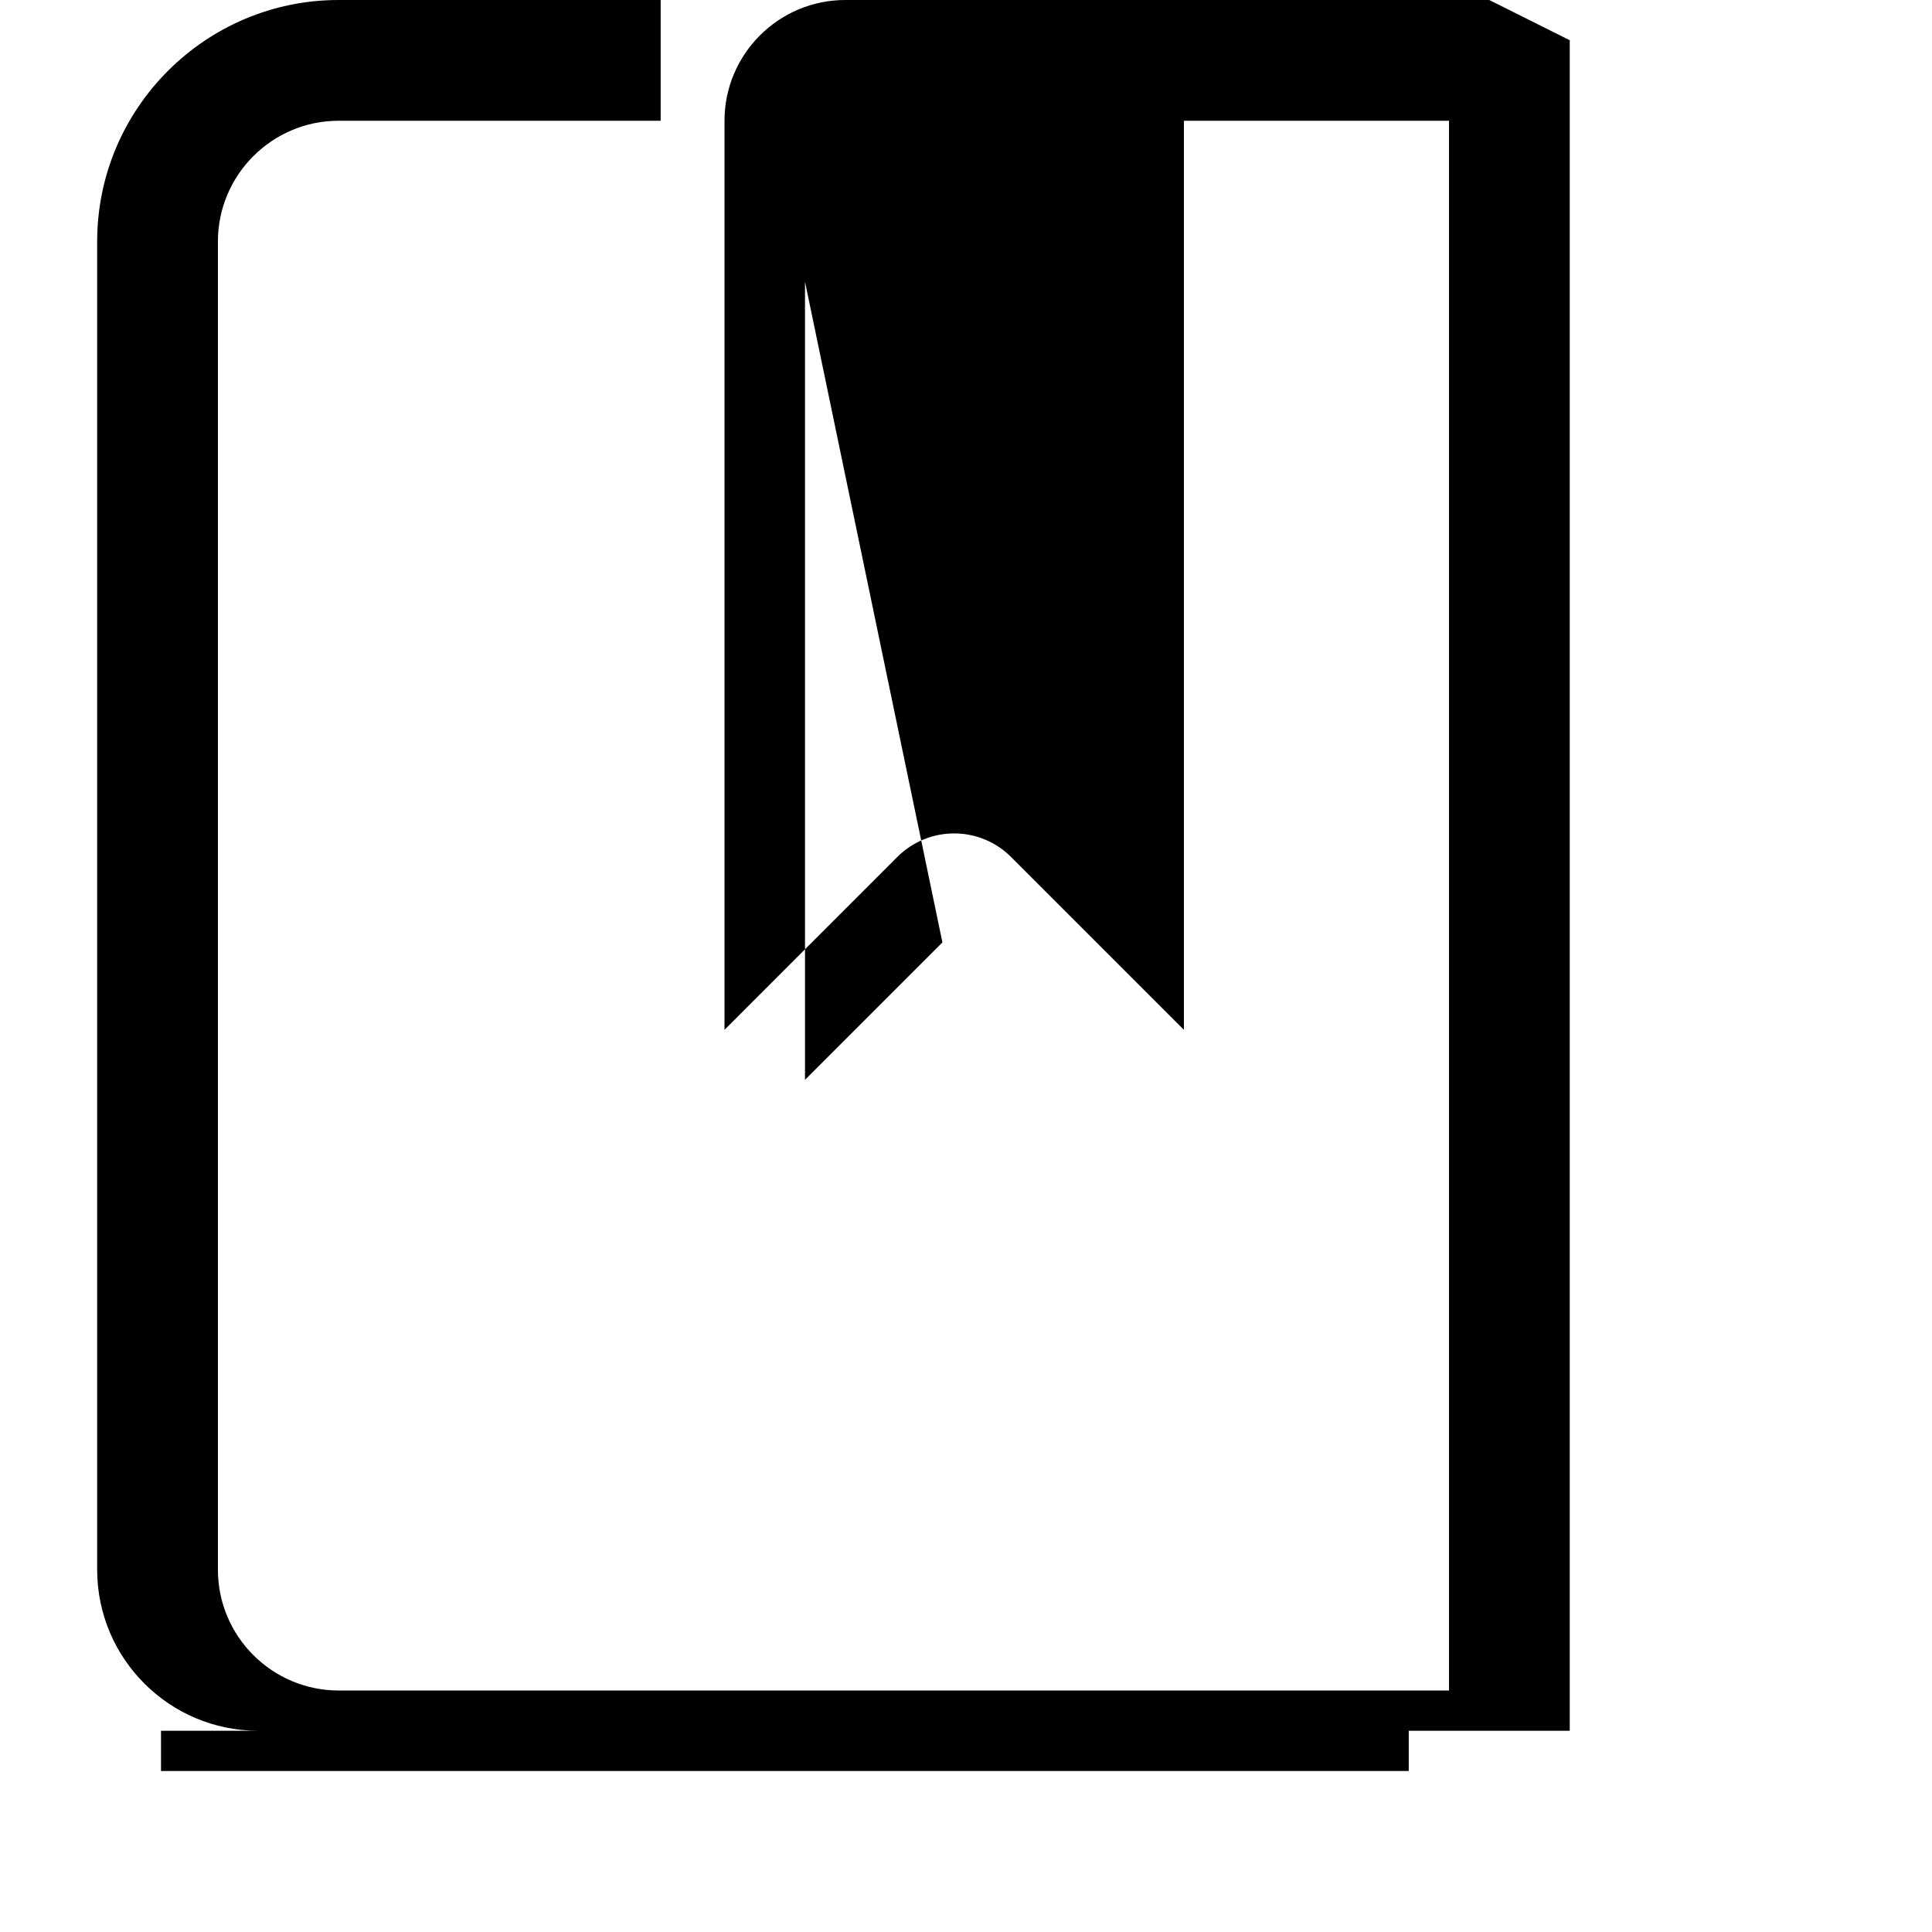
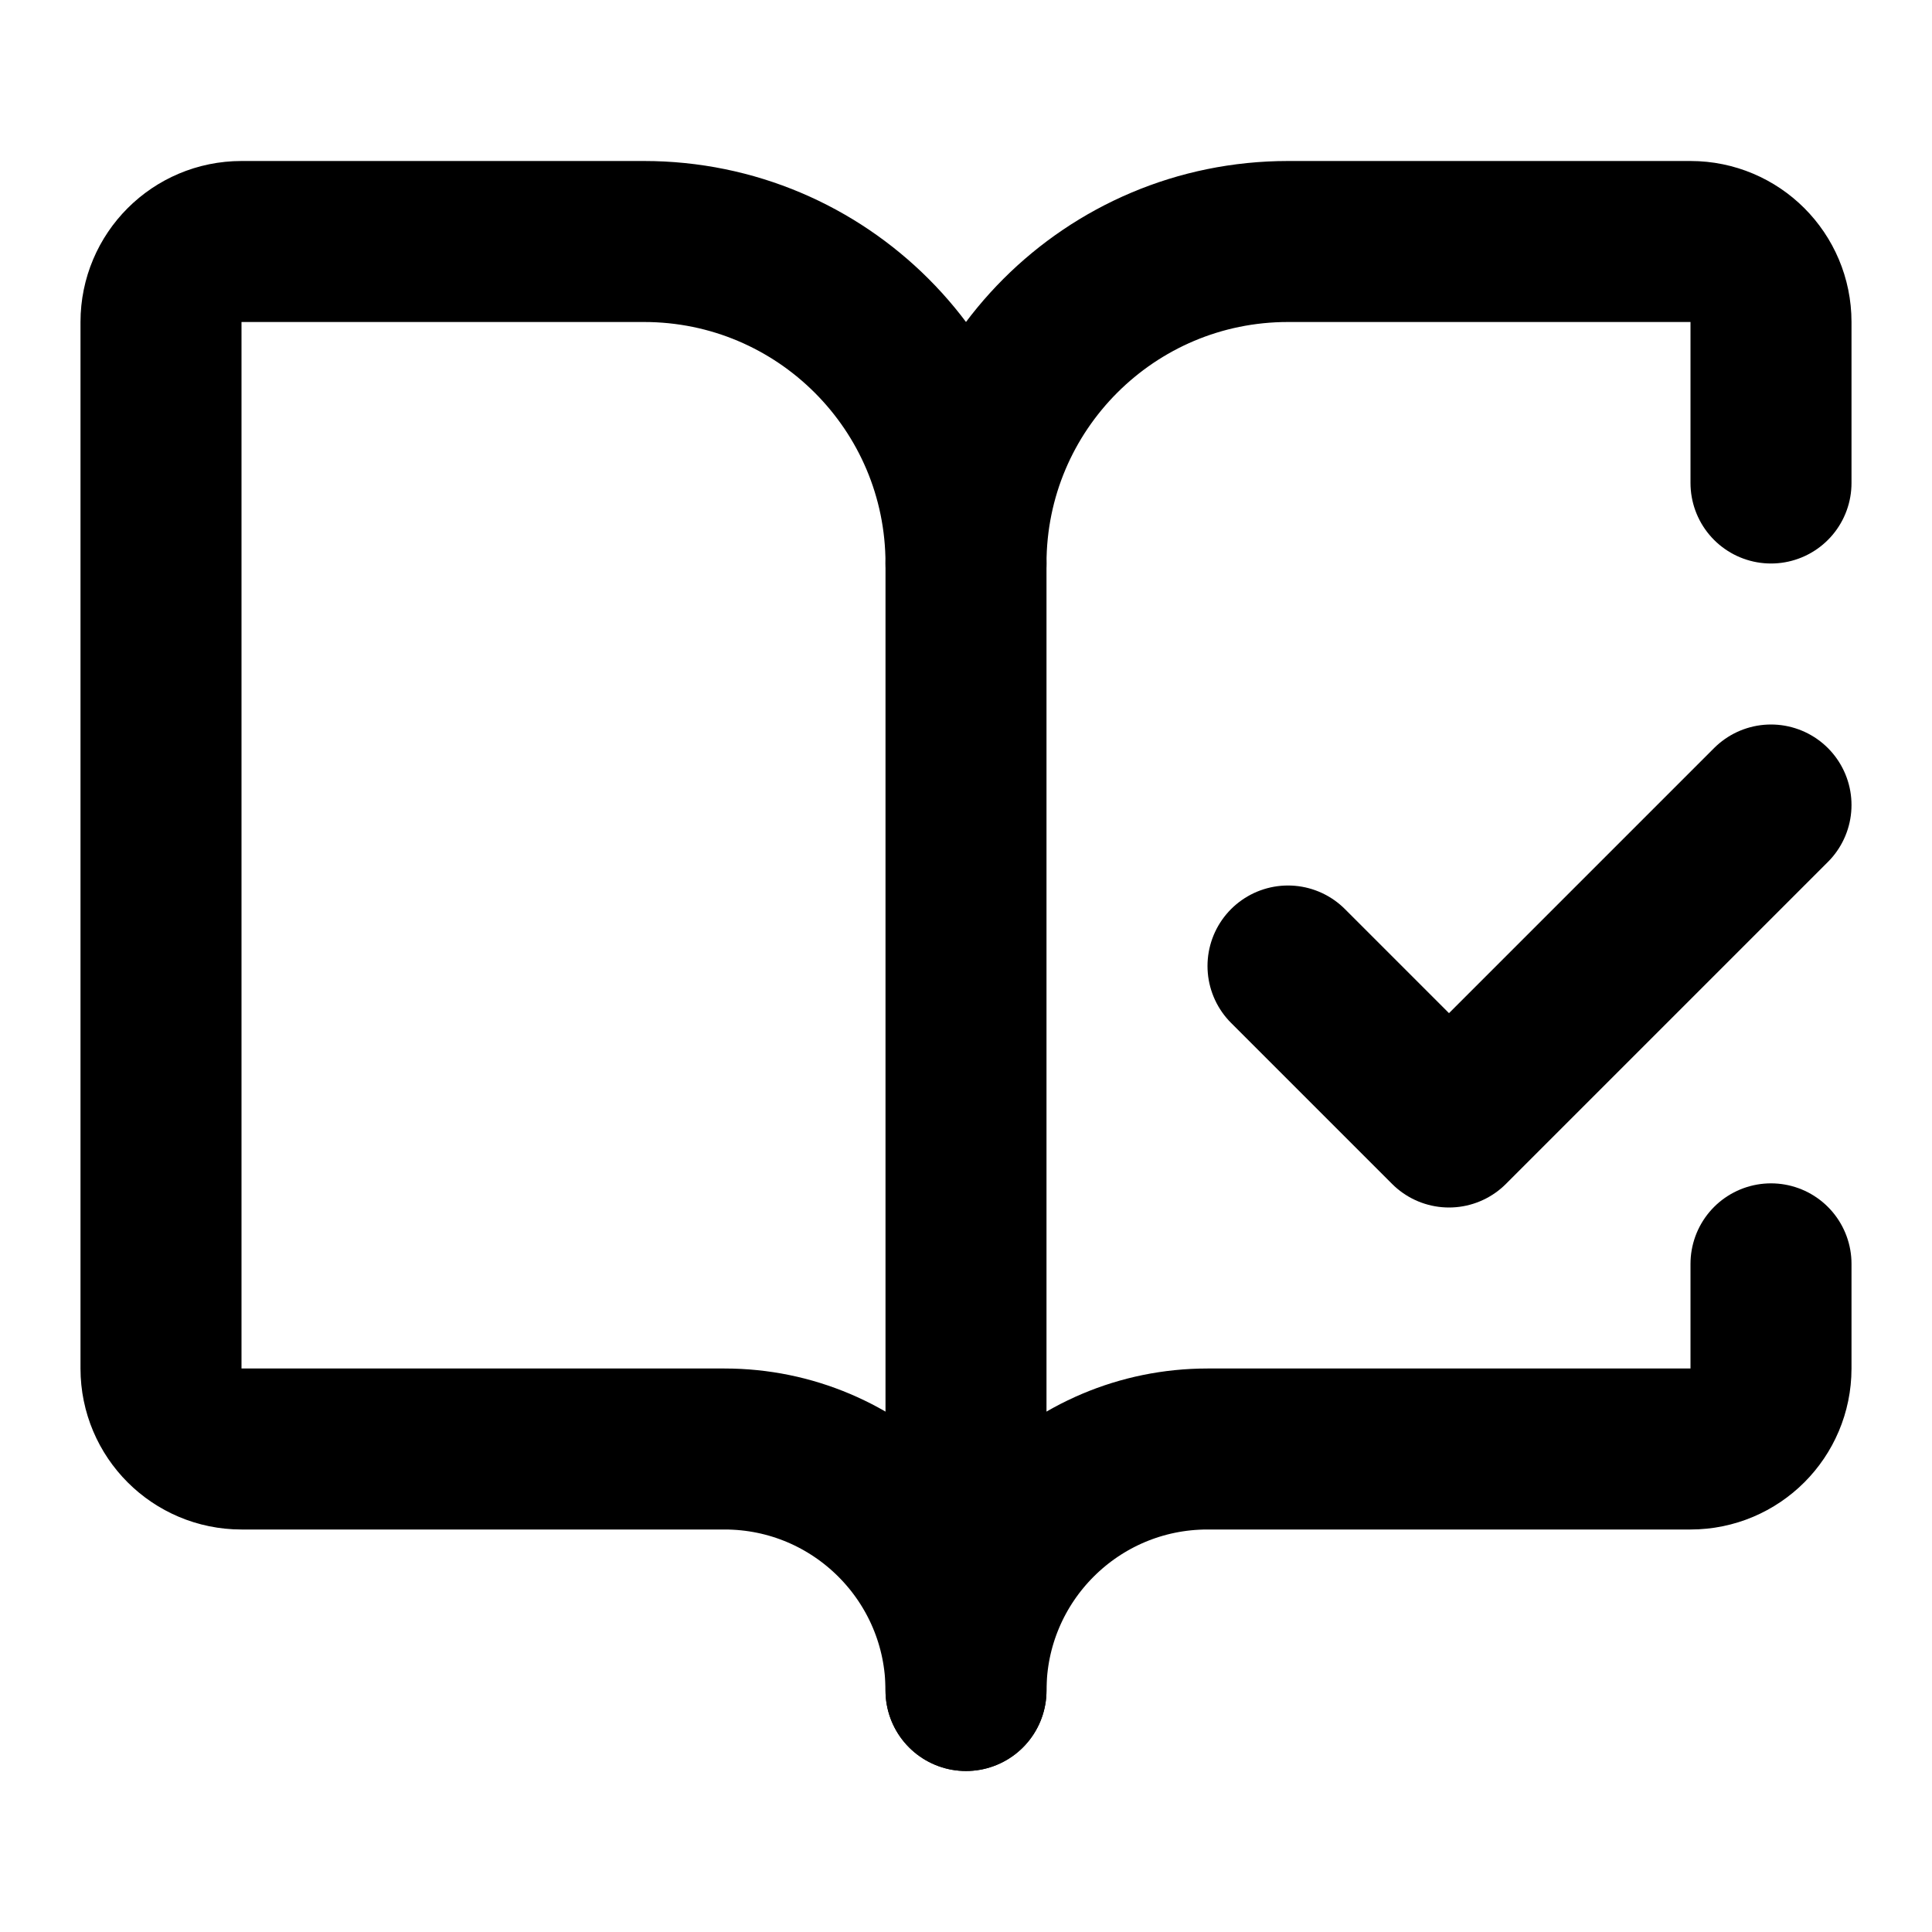
- <svg xmlns="http://www.w3.org/2000/svg" height="512" viewBox="0 0 24 24" width="512">
-   <path d="m18.5 0h-8c-.827 0-1.5.673-1.5 1.5v11.293l2.146-2.147c.195-.195.451-.293.707-.293s.512.098.707.293l2.147 2.147v-11.293h3.293v19.5h-13.793c-.827 0-1.5-.673-1.5-1.5v-16.5c0-.827.673-1.5 1.5-1.5h4v-1.5h-4c-1.654 0-3 1.346-3 3v16.5c0 1.103.897 2 2 2h16.293v-21zm-6.793 11.707-1.707 1.707v-9.914zm-9.707 10.293v-.5h15.5v.5z" />
+ <svg xmlns="http://www.w3.org/2000/svg" class="lucide lucide-book-open-check" width="24" height="24" viewBox="0 0 24 24" fill="none" stroke="currentColor" stroke-width="2" stroke-linecap="round" stroke-linejoin="round">
+   <path d="M12 21V7" />
+   <path d="m16 12 2 2 4-4" />
+   <path d="M22 6V4a1 1 0 0 0-1-1h-5a4 4 0 0 0-4 4 4 4 0 0 0-4-4H3a1 1 0 0 0-1 1v13a1 1 0 0 0 1 1h6a3 3 0 0 1 3 3 3 3 0 0 1 3-3h6a1 1 0 0 0 1-1v-1.3" />
</svg>
